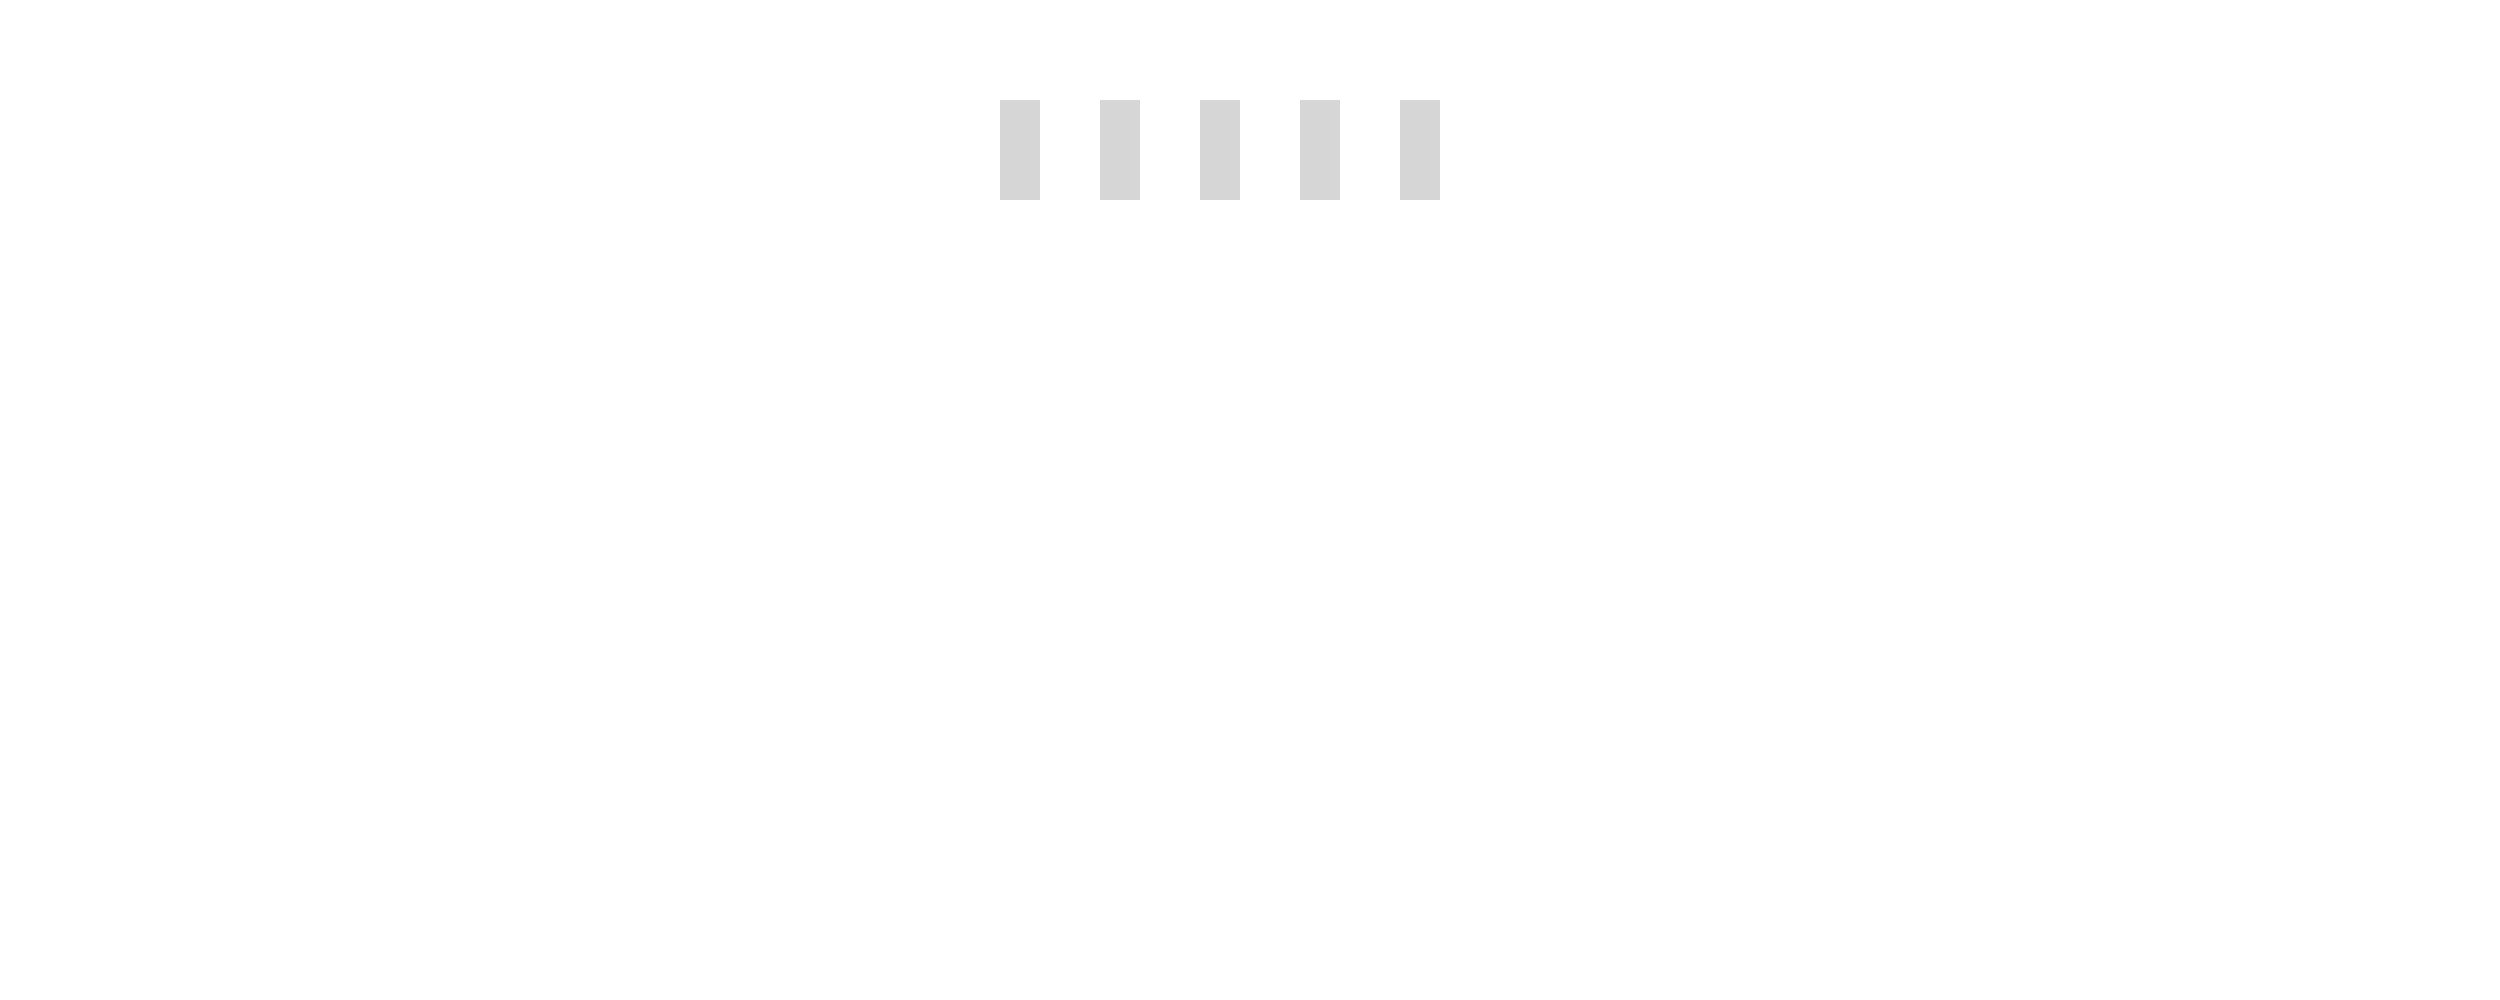
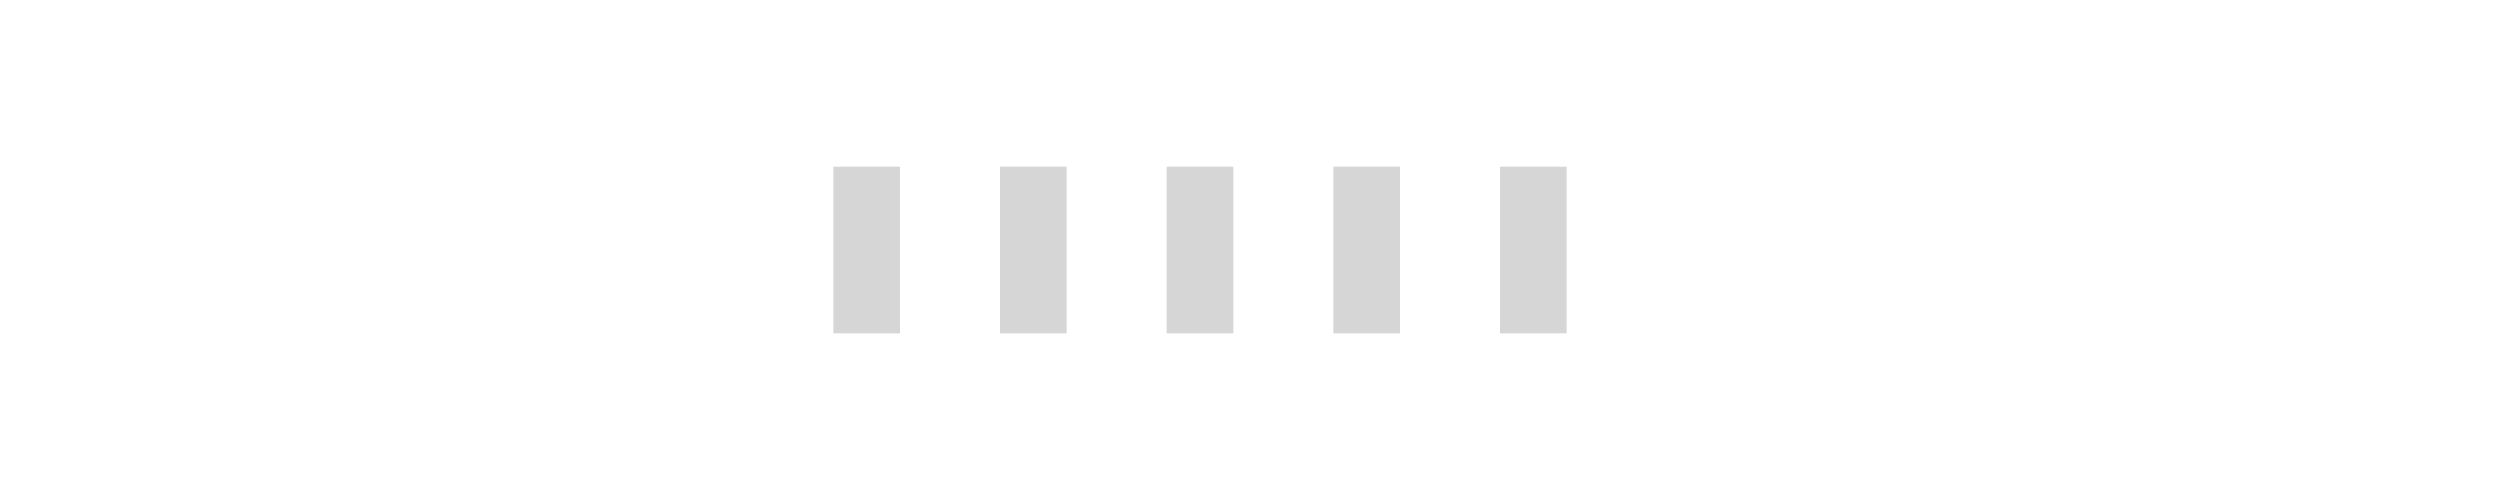
- <svg xmlns="http://www.w3.org/2000/svg" version="1.1" id="Layer_1" x="0px" y="0px" width="500px" height="200px" viewBox="0 0 50 100" xml:space="preserve">
+ <svg xmlns="http://www.w3.org/2000/svg" version="1.1" id="Layer_1" x="0px" y="0px" width="500px" height="100px" viewBox="0 0 50 30" xml:space="preserve">
  <rect x="0" y="10" width="4" height="10" fill="#333" opacity="0.2">
    <animate attributeName="y" attributeType="XML" values="10; 5; 10" begin="0s" dur="0.6s" repeatCount="indefinite" />
    <animate attributeName="opacity" attributeType="XML" values="0.2; 1; .2" begin="0s" dur="0.6s" repeatCount="indefinite" />
    <animate attributeName="height" attributeType="XML" values="10; 20; 10" begin="0s" dur="0.6s" repeatCount="indefinite" />
  </rect>
  <rect x="10" y="10" width="4" height="10" fill="#333" opacity="0.2">
    <animate attributeName="y" attributeType="XML" values="10; 5; 10" begin="0s" dur="0.6s" repeatCount="indefinite" />
    <animate attributeName="opacity" attributeType="XML" values="0.2; 1; .2" begin="0s" dur="0.6s" repeatCount="indefinite" />
    <animate attributeName="height" attributeType="XML" values="10; 20; 10" begin="0s" dur="0.6s" repeatCount="indefinite" />
  </rect>
  <rect x="20" y="10" width="4" height="10" fill="#333" opacity="0.2">
    <animate attributeName="y" attributeType="XML" values="10; 5; 10" begin="0s" dur="0.6s" repeatCount="indefinite" />
    <animate attributeName="opacity" attributeType="XML" values="0.2; 1; .2" begin="0s" dur="0.6s" repeatCount="indefinite" />
    <animate attributeName="height" attributeType="XML" values="10; 20; 10" begin="0s" dur="0.6s" repeatCount="indefinite" />
  </rect>
  <rect x="30" y="10" width="4" height="10" fill="#333" opacity="0.2">
    <animate attributeName="y" attributeType="XML" values="10; 5; 10" begin="0s" dur="0.6s" repeatCount="indefinite" />
    <animate attributeName="opacity" attributeType="XML" values="0.2; 1; .2" begin="0s" dur="0.6s" repeatCount="indefinite" />
    <animate attributeName="height" attributeType="XML" values="10; 20; 10" begin="0s" dur="0.6s" repeatCount="indefinite" />
  </rect>
  <rect x="40" y="10" width="4" height="10" fill="#333" opacity="0.2">
    <animate attributeName="y" attributeType="XML" values="10; 5; 10" begin="0s" dur="0.6s" repeatCount="indefinite" />
    <animate attributeName="opacity" attributeType="XML" values="0.2; 1; .2" begin="0s" dur="0.6s" repeatCount="indefinite" />
    <animate attributeName="height" attributeType="XML" values="10; 20; 10" begin="0s" dur="0.6s" repeatCount="indefinite" />
  </rect>
</svg>
